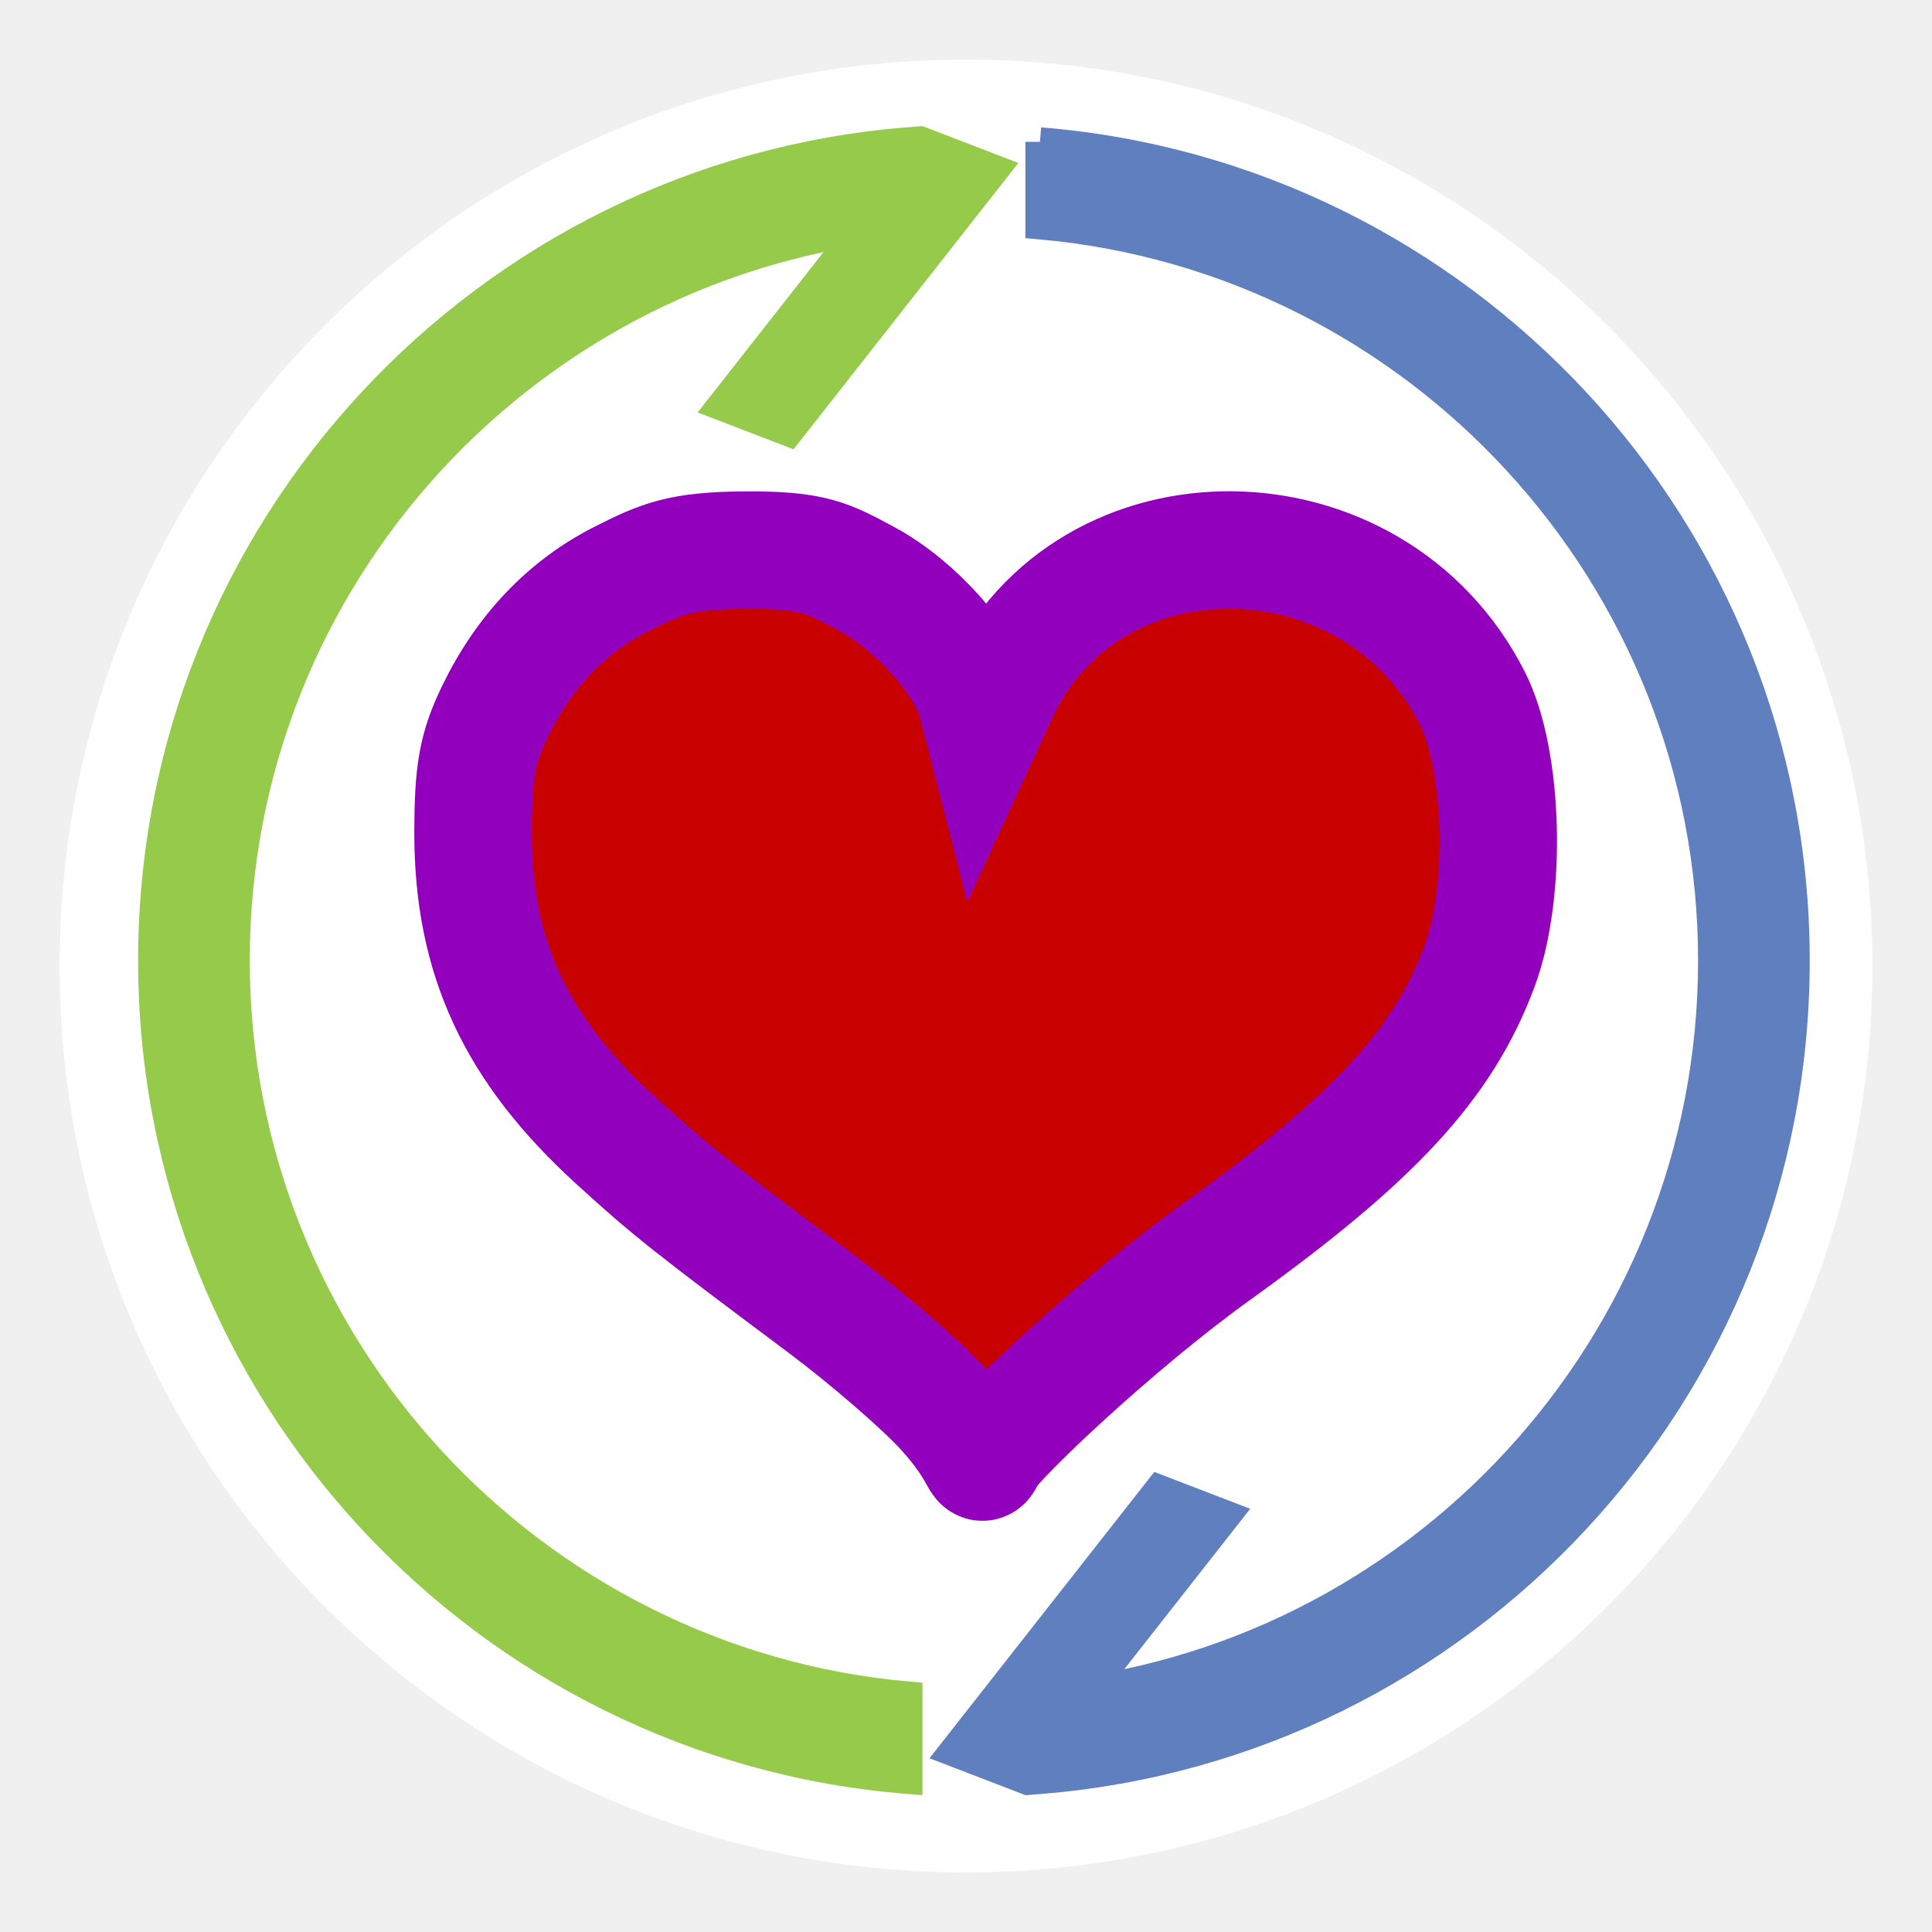
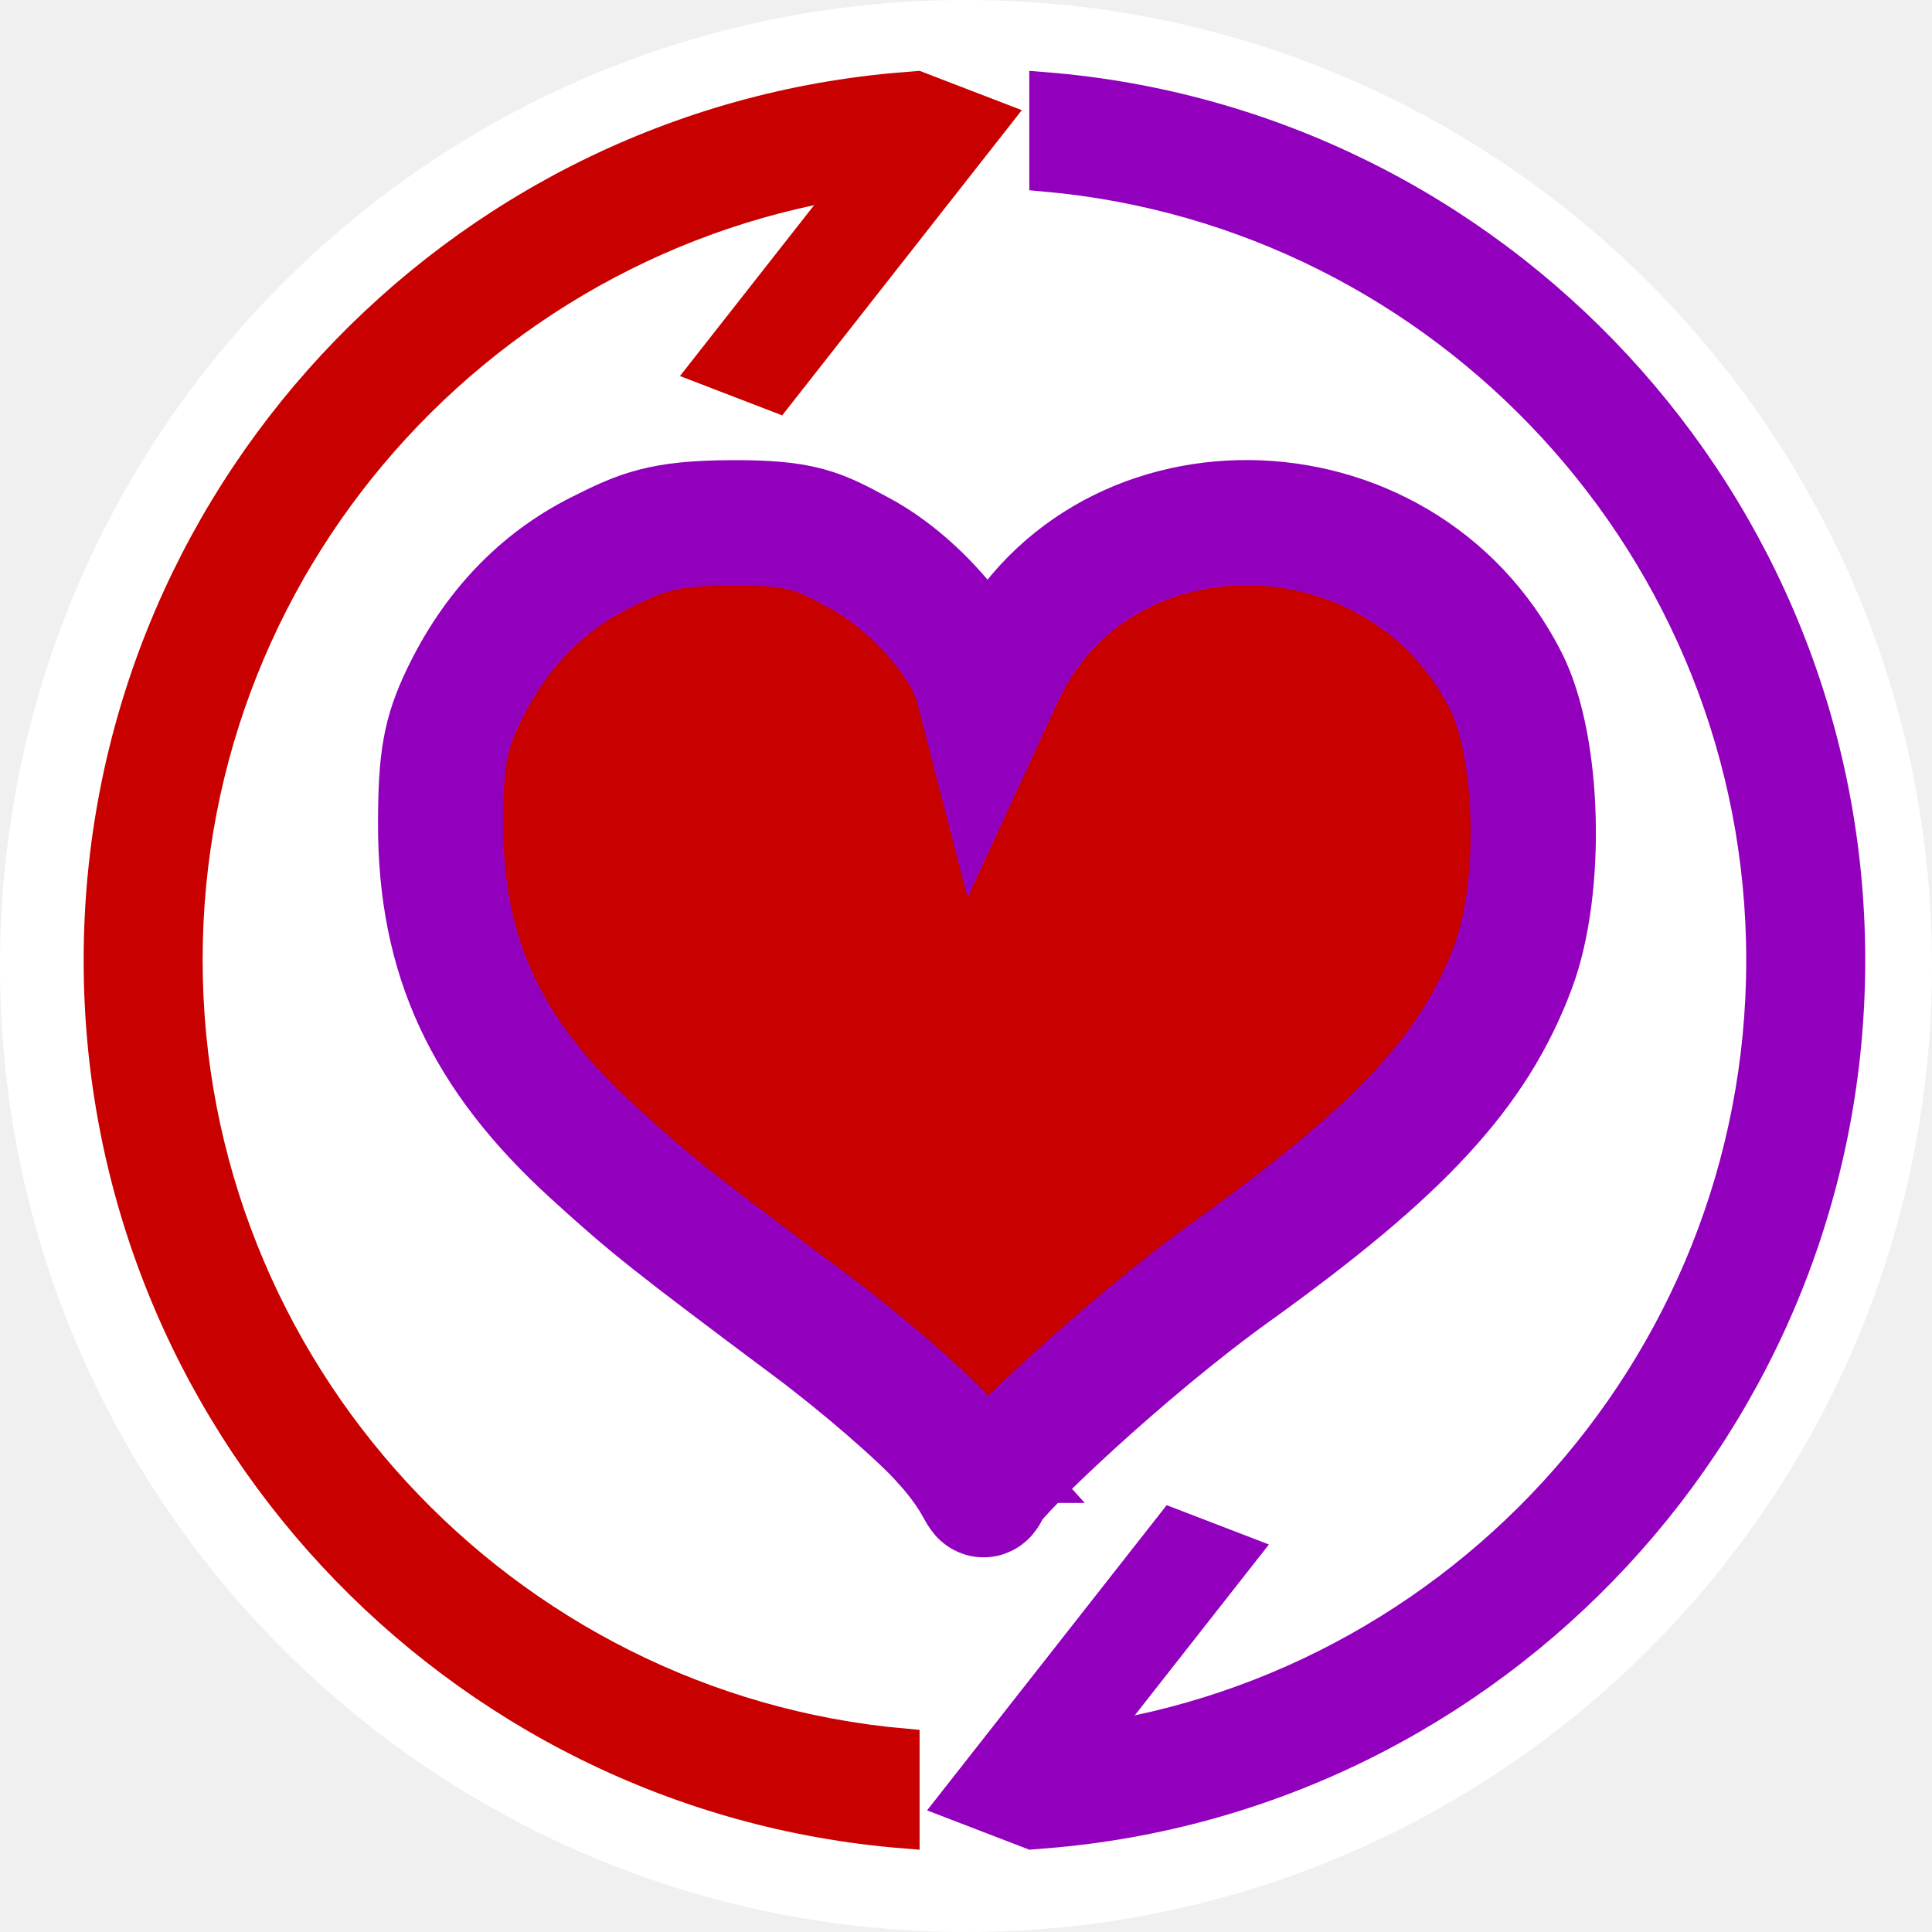
- <svg xmlns="http://www.w3.org/2000/svg" width="129.639mm" height="129.639mm" viewBox="0 0 129.639 129.639" version="1.1" id="svg8">
+ <svg xmlns="http://www.w3.org/2000/svg" width="121.639mm" height="121.639mm" viewBox="0 0 121.639 121.639" version="1.1" id="svg8">
  <defs id="defs2">
    <filter style="color-interpolation-filters:sRGB" id="filter2607-3" x="-0.114" width="1.228" y="-0.127" height="1.254">
      <feGaussianBlur stdDeviation="30.395" id="feGaussianBlur2609-6" />
    </filter>
  </defs>
-   <g id="layer1" transform="translate(-32.49345,3.434289)">
-     <g id="g4854" transform="matrix(2.003812,0,0,2.003812,-835.5731,-388.6915)">
-       <circle r="30.153" cy="224.61" cx="465.556" id="path1035" style="opacity:1;fill:#ffffff;fill-opacity:1;stroke:#ffffff;stroke-width:0.398;stroke-linejoin:miter;stroke-miterlimit:4;stroke-dasharray:none;stroke-dashoffset:0;stroke-opacity:1" />
-       <path style="fill:#c80000;fill-opacity:1;stroke:#9200bd;stroke-width:3.935;stroke-miterlimit:4;stroke-dasharray:none;stroke-opacity:1" id="path2417-7-9-3" d="m 464.862,239.513 c -0.739,-0.819 -2.584,-2.417 -4.1,-3.55 -4.492,-3.357 -5.104,-3.842 -6.927,-5.504 -3.362,-3.064 -4.79,-6.142 -4.786,-10.315 0.002,-2.037 0.143,-2.822 0.719,-4.023 0.978,-2.037 2.419,-3.551 4.262,-4.477 1.305,-0.656 1.948,-0.947 4.127,-0.959 2.279,-0.013 2.759,0.251 4.1,0.979 1.632,0.887 3.312,2.783 3.659,4.13 l 0.214,0.832 0.529,-1.146 c 2.989,-6.474 12.531,-6.377 15.851,0.161 1.053,2.074 1.169,6.503 0.235,8.997 -1.218,3.254 -3.507,5.735 -8.798,9.537 -3.47,2.493 -7.396,6.266 -7.67,6.795 -0.317,0.615 -0.015,0.096 -1.417,-1.458 z" />
-       <g id="g2221-5-3-5" transform="matrix(0.05364132,0,0,0.05307727,455.8496,206.8625)" style="fill:#ff0000;fill-opacity:1;stroke:#9200ff;stroke-width:73.752;stroke-miterlimit:4;stroke-dasharray:none;stroke-opacity:1;filter:url(#filter2607-3)" />
-       <path id="path945-2-0-2" d="m 463.61,249.058 c -12.604,-1.119 -22.526,-11.747 -22.526,-24.641 0,-12.894 9.923,-23.507 22.526,-24.627 v -2.778 c -14.138,1.133 -25.29,12.991 -25.29,27.418 0,14.428 11.153,26.285 25.29,27.418 z" stroke-miterlimit="10" style="fill:#96ca4b;stroke:#96ca4b;stroke-width:0.975;stroke-miterlimit:10;stroke-dasharray:none" />
-       <path id="path947-7-6-9" d="M 468.032,197.012 V 199.79 c 12.604,1.119 22.526,11.747 22.526,24.641 0,12.894 -9.923,23.521 -22.526,24.641 v 2.778 c 14.138,-1.133 25.29,-12.991 25.29,-27.418 0,-14.428 -11.153,-26.285 -25.29,-27.418 z" stroke-miterlimit="10" style="fill:#5f7fbf;stroke:#5f7fbf;stroke-width:0.975;stroke-miterlimit:10;stroke-dasharray:none" />
-       <rect transform="matrix(0.6174962,-0.7865738,0.9333171,0.3590532,0,0)" y="509.215" x="-29.343" height="2.705" width="11.455" id="rect13839" style="fill:#96ca4b;fill-opacity:1;stroke:#96ca4b;stroke-width:0.736;stroke-miterlimit:10;stroke-dasharray:none;stroke-opacity:1" />
-       <rect transform="matrix(0.6174962,-0.7865738,0.9333171,0.3590532,0,0)" y="544.719" x="-70.432" height="2.705" width="11.455" id="rect13839-2" style="fill:#5f7fbf;fill-opacity:1;stroke:#5f7fbf;stroke-width:0.736;stroke-miterlimit:10;stroke-dasharray:none;stroke-opacity:1" />
+   <g id="layer1" transform="translate(-36.49345,-0.565711)">
+     <g id="g2931">
+       <circle r="60.421" cy="61.385" cx="97.313" id="path1035" style="opacity:1;fill:#ffffff;fill-opacity:1;stroke:#ffffff;stroke-width:0.798;stroke-linejoin:miter;stroke-miterlimit:4;stroke-dasharray:none;stroke-dashoffset:0;stroke-opacity:1" />
+       <path style="fill:#c80000;fill-opacity:1;stroke:#9200bd;stroke-width:7.886;stroke-miterlimit:4;stroke-dasharray:none;stroke-opacity:1" id="path2417-7-9-3" d="M 95.923,91.248 C 94.442,89.606 90.745,86.406 87.707,84.135 78.706,77.409 77.481,76.436 73.826,73.106 67.088,66.967 64.227,60.799 64.237,52.437 c 0.004,-4.082 0.286,-5.655 1.441,-8.062 1.96,-4.083 4.848,-7.116 8.539,-8.972 2.615,-1.314 3.904,-1.898 8.271,-1.922 4.567,-0.026 5.529,0.502 8.216,1.962 3.27,1.778 6.636,5.577 7.332,8.276 l 0.43,1.667 1.06,-2.296 C 105.514,30.118 124.634,30.312 131.288,43.413 c 2.111,4.156 2.343,13.03 0.471,18.029 -2.442,6.521 -7.028,11.492 -17.629,19.11 -6.952,4.996 -14.821,12.555 -15.369,13.617 -0.636,1.232 -0.03,0.193 -2.839,-2.921 z" />
+       <g id="g2221-5-3-5" transform="matrix(0.1074871,0,0,0.1063569,77.86402,25.82216)" style="fill:#ff0000;fill-opacity:1;stroke:#9200ff;stroke-width:73.752;stroke-miterlimit:4;stroke-dasharray:none;stroke-opacity:1;filter:url(#filter2607-3)" />
+       <path id="path945-2-0-2" d="M 93.414,110.373 C 68.159,108.13 48.275,86.835 48.275,60.998 c 0,-25.837 19.883,-47.105 45.138,-49.348 V 6.084 C 65.085,8.355 42.737,32.115 42.737,61.025 c 0,28.911 22.348,52.671 50.677,54.941 z" stroke-miterlimit="10" style="fill:#c80000;stroke:#c80000;stroke-width:1.953;stroke-miterlimit:10;stroke-dasharray:none;fill-opacity:1;stroke-opacity:1" />
+       <path id="path947-7-6-9" d="m 102.275,6.084 v 5.566 c 25.255,2.243 45.138,23.538 45.138,49.375 0,25.837 -19.883,47.132 -45.138,49.375 v 5.566 c 28.329,-2.271 50.677,-26.031 50.677,-54.941 0,-28.911 -22.348,-52.671 -50.677,-54.941 z" stroke-miterlimit="10" style="fill:#9200bd;stroke:#9200bd;stroke-width:1.953;stroke-miterlimit:10;stroke-dasharray:none;fill-opacity:1;stroke-opacity:1" />
+       <rect transform="matrix(0.6174963,-0.7865738,0.9333171,0.3590532,0,0)" y="81.66" x="6.858" height="5.42" width="22.954" id="rect13839" style="fill:#c80000;fill-opacity:1;stroke:#c80000;stroke-width:1.476;stroke-miterlimit:10;stroke-dasharray:none;stroke-opacity:1" />
+       <rect transform="matrix(0.6174963,-0.7865738,0.9333171,0.3590532,0,0)" y="152.802" x="-75.476" height="5.42" width="22.954" id="rect13839-2" style="fill:#9200bd;fill-opacity:1;stroke:#9200bd;stroke-width:1.476;stroke-miterlimit:10;stroke-dasharray:none;stroke-opacity:1" />
    </g>
  </g>
</svg>
